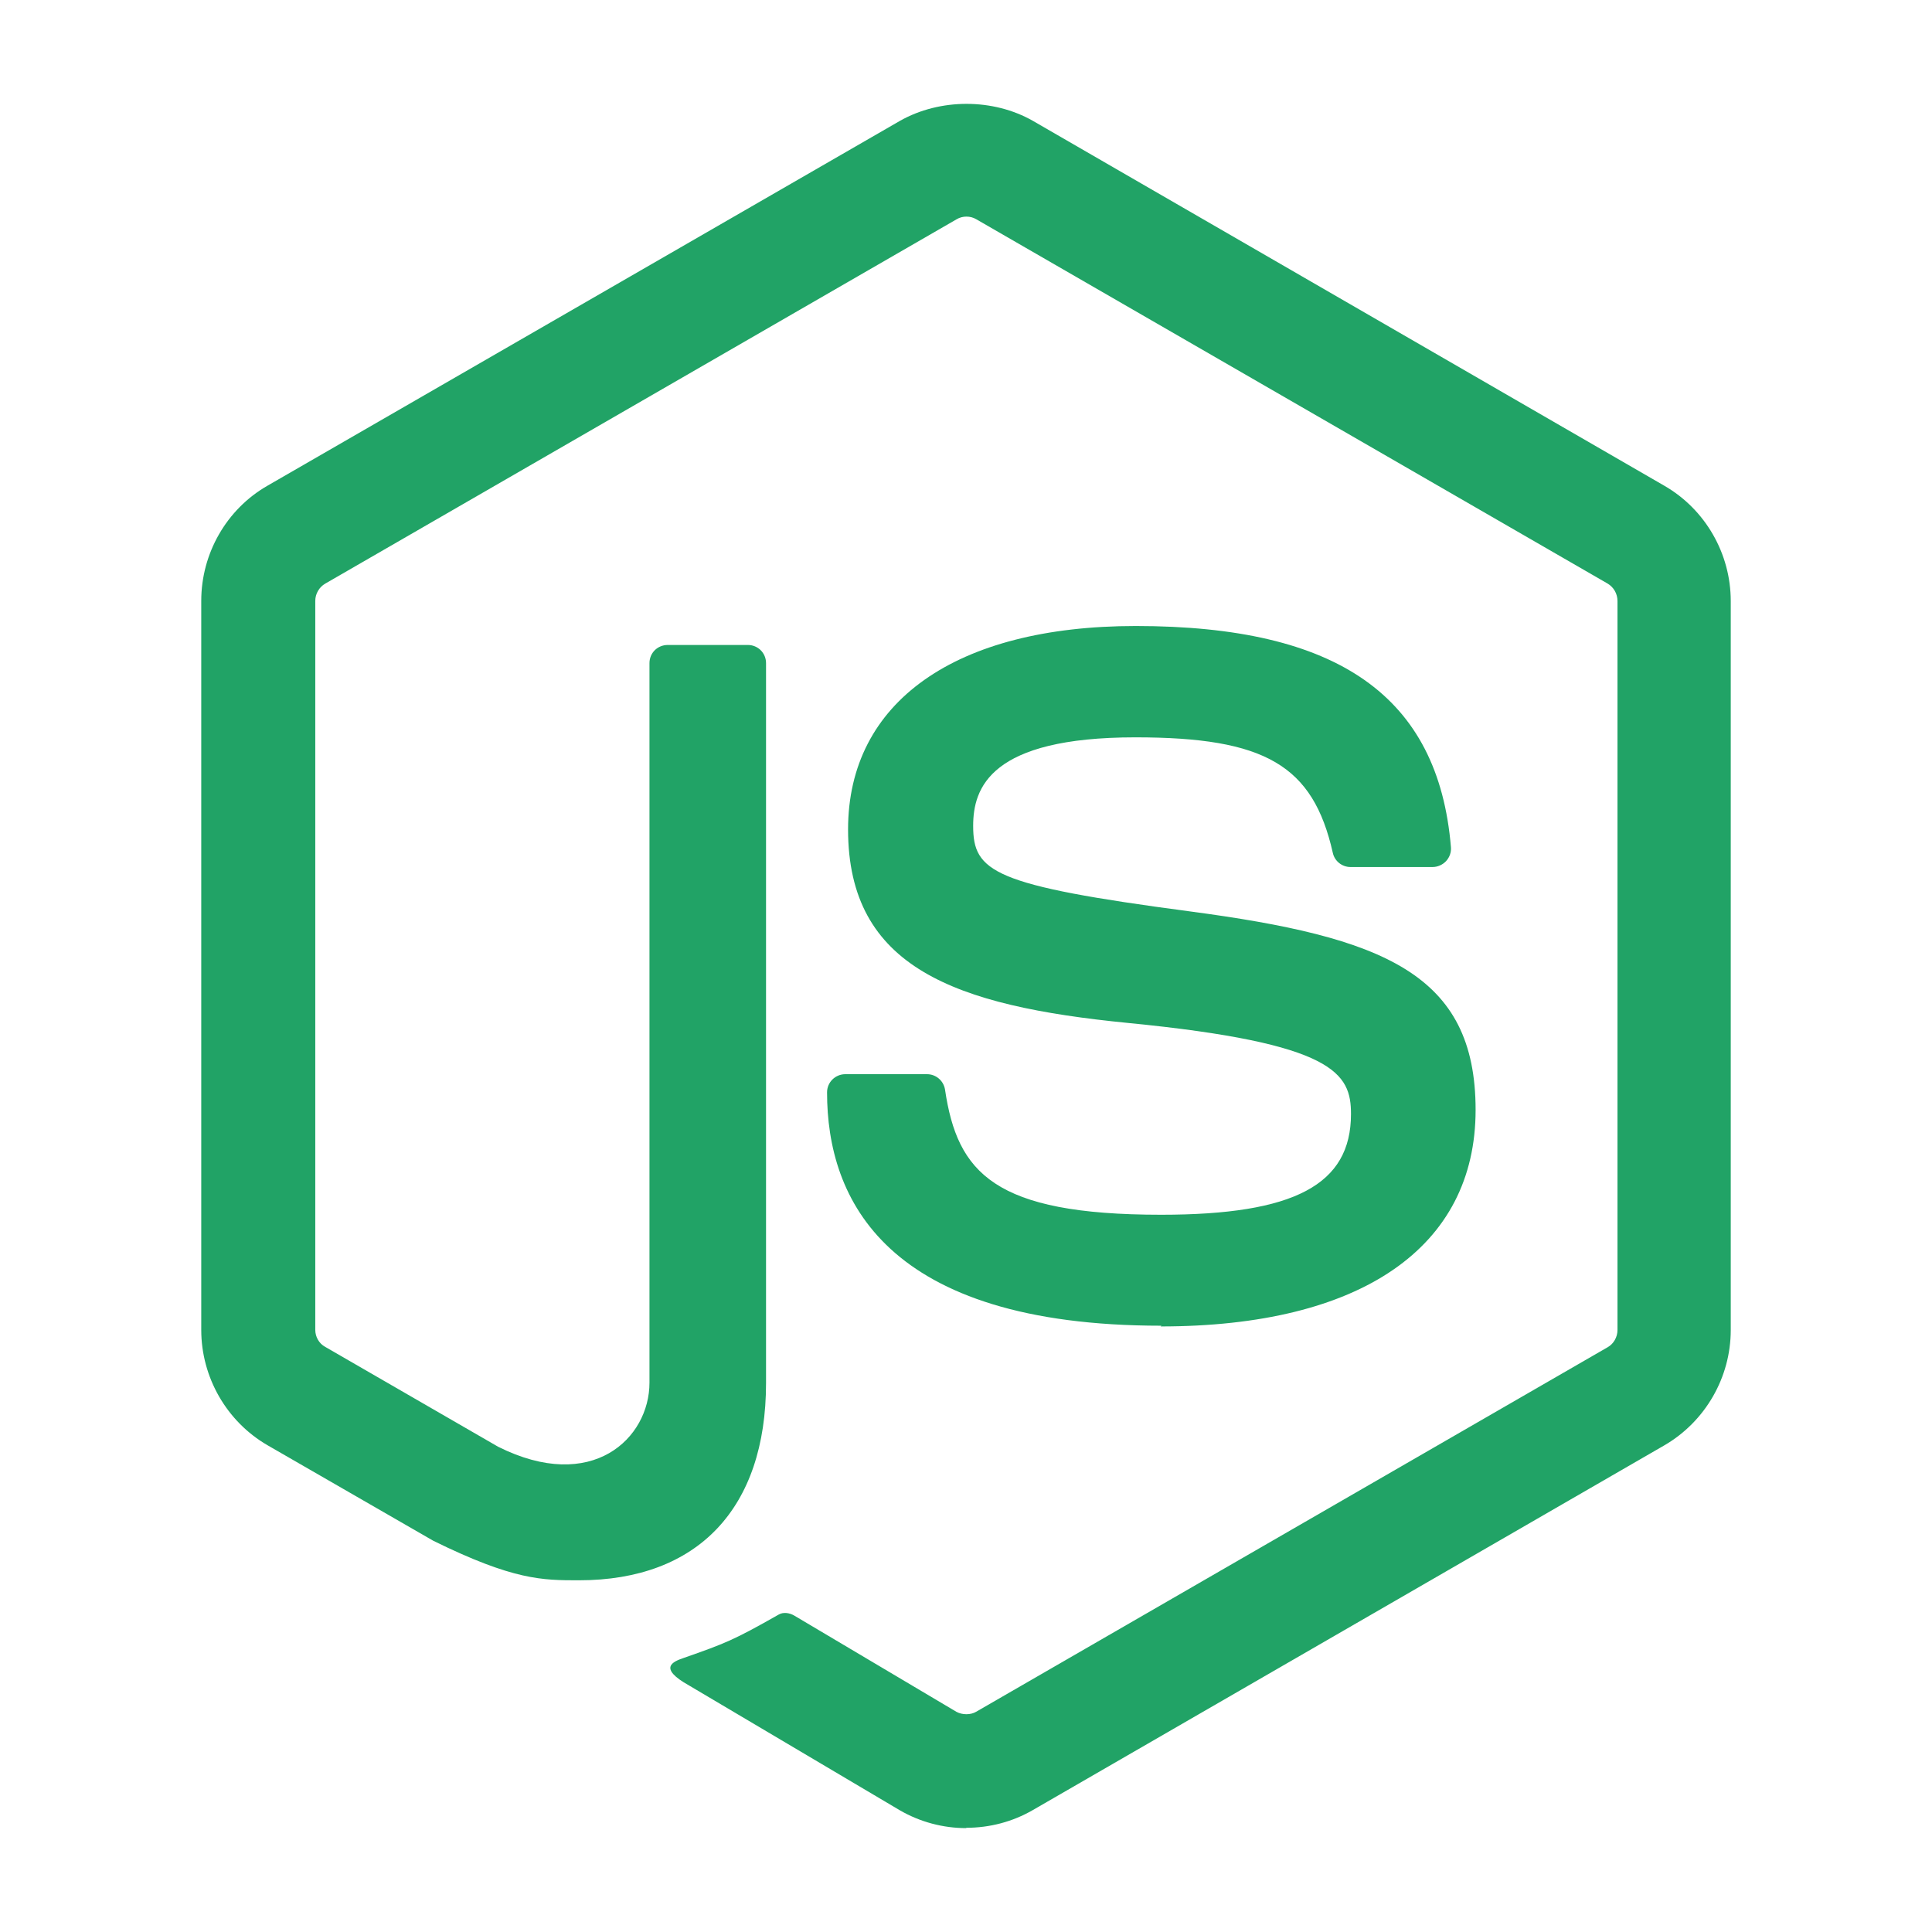
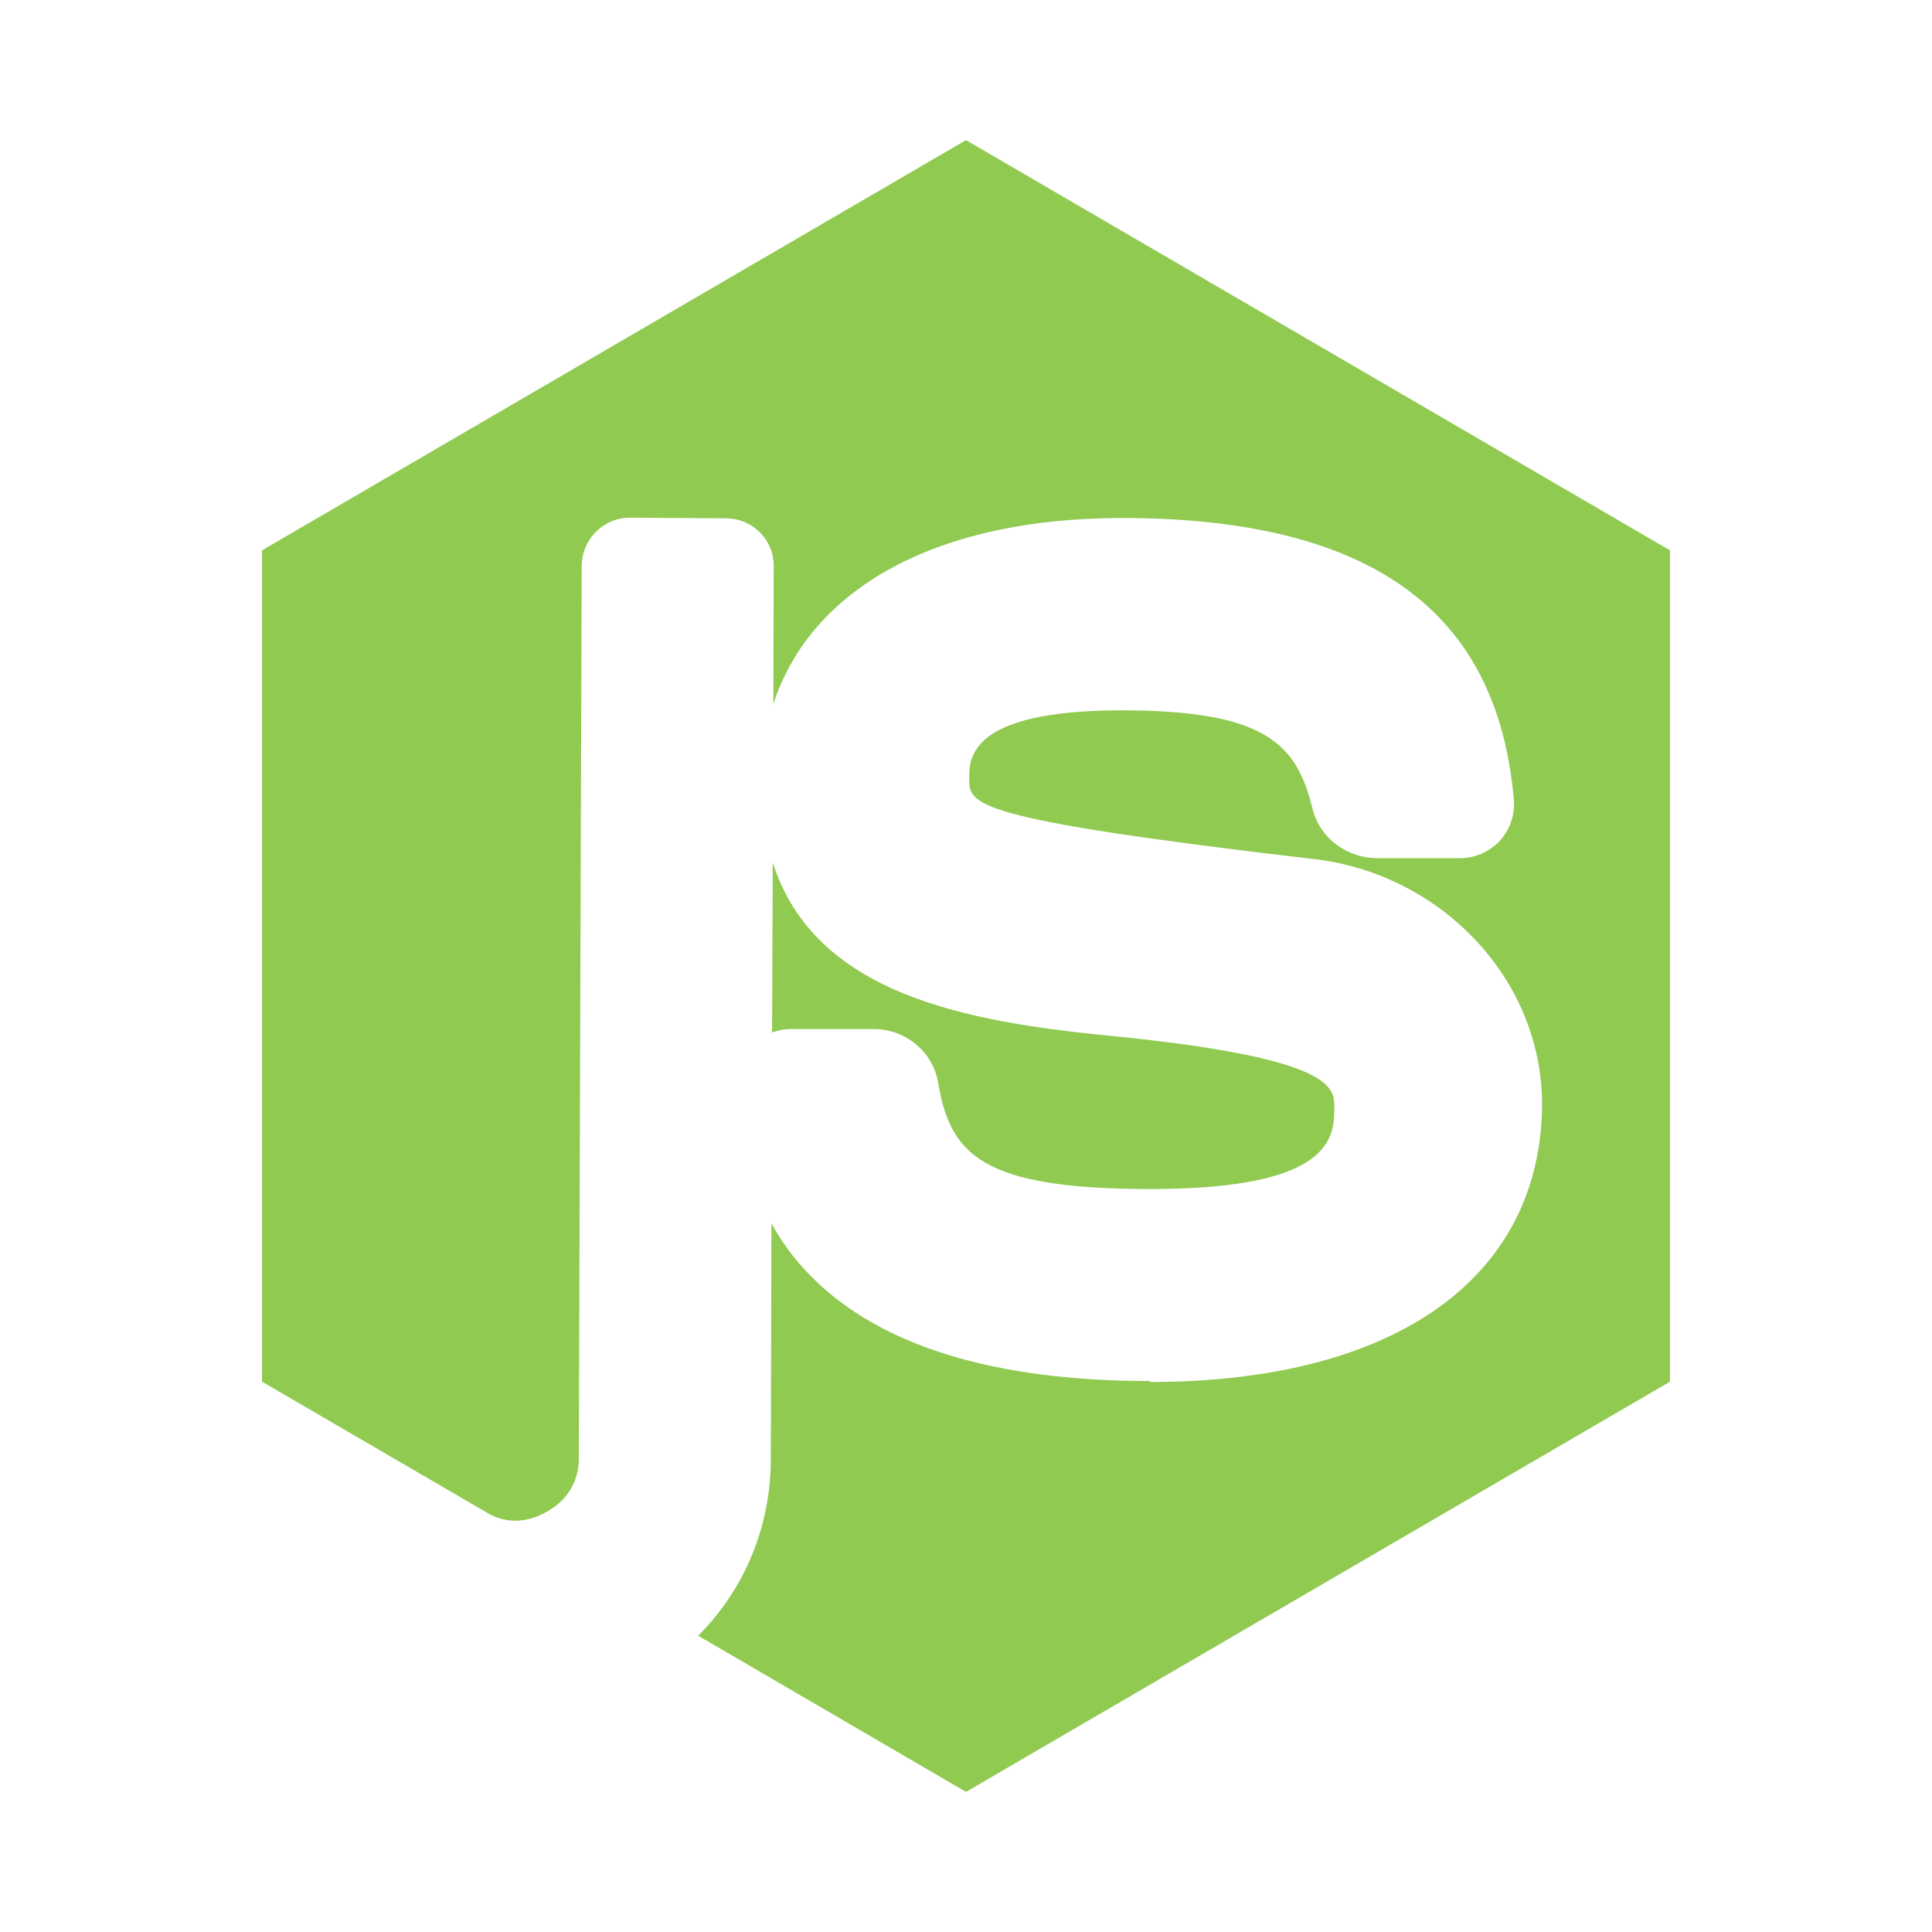
- <svg xmlns="http://www.w3.org/2000/svg" viewBox="0 0 48 48" width="48px" height="48px" baseProfile="basic">
-   <path fill="#21a366" d="M24.007,45.419c-0.574,0-1.143-0.15-1.646-0.44l-5.24-3.103c-0.783-0.438-0.401-0.593-0.143-0.682 c1.044-0.365,1.255-0.448,2.369-1.081c0.117-0.067,0.27-0.043,0.39,0.028l4.026,2.389c0.145,0.079,0.352,0.079,0.486,0l15.697-9.061 c0.145-0.083,0.24-0.251,0.24-0.424V14.932c0-0.181-0.094-0.342-0.243-0.432L24.253,5.446c-0.145-0.086-0.338-0.086-0.483,0 L8.082,14.499c-0.152,0.086-0.249,0.255-0.249,0.428v18.114c0,0.173,0.094,0.338,0.244,0.42l4.299,2.483 c2.334,1.167,3.76-0.208,3.76-1.591V16.476c0-0.255,0.2-0.452,0.456-0.452h1.988c0.248,0,0.452,0.196,0.452,0.452v17.886 c0,3.112-1.697,4.9-4.648,4.9c-0.908,0-1.623,0-3.619-0.982l-4.118-2.373C5.629,35.317,5,34.216,5,33.042V14.928 c0-1.179,0.629-2.279,1.646-2.861L22.36,3.002c0.994-0.562,2.314-0.562,3.301,0l15.694,9.069C42.367,12.656,43,13.753,43,14.932 v18.114c0,1.175-0.633,2.271-1.646,2.861L25.66,44.971c-0.503,0.291-1.073,0.44-1.654,0.44" />
-   <path fill="#21a366" d="M28.856,32.937c-6.868,0-8.308-3.153-8.308-5.797c0-0.251,0.203-0.452,0.455-0.452h2.028 c0.224,0,0.413,0.163,0.448,0.384c0.306,2.066,1.218,3.108,5.371,3.108c3.308,0,4.715-0.747,4.715-2.502 c0-1.01-0.401-1.76-5.54-2.263c-4.299-0.424-6.955-1.371-6.955-4.809c0-3.167,2.672-5.053,7.147-5.053 c5.026,0,7.517,1.745,7.831,5.493c0.012,0.13-0.035,0.255-0.122,0.35c-0.086,0.09-0.208,0.145-0.334,0.145h-2.039 c-0.212,0-0.397-0.149-0.44-0.354c-0.491-2.173-1.678-2.868-4.904-2.868c-3.611,0-4.031,1.257-4.031,2.2 c0,1.143,0.495,1.477,5.367,2.122c4.825,0.64,7.116,1.544,7.116,4.935c0,3.418-2.853,5.379-7.827,5.379" />
+ <svg xmlns="http://www.w3.org/2000/svg" viewBox="0,0,256,256" width="48px" height="48px">
+   <defs>
+     <linearGradient x1="32" y1="57.81" x2="32" y2="6.19" gradientUnits="userSpaceOnUse" id="color-1">
+       <stop offset="0" stop-color="#90ca51" />
+       <stop offset="1" stop-color="#90ca51" />
+     </linearGradient>
+     <linearGradient x1="32" y1="61.97" x2="32" y2="2.027" gradientUnits="userSpaceOnUse" id="color-2">
+       <stop offset="0" stop-color="#ffffff" />
+       <stop offset="1" stop-color="#ffffff" />
+     </linearGradient>
+   </defs>
+   <g transform="translate(-7.68,-7.68) scale(1.06,1.06)">
+     <g fill="none" fill-rule="nonzero" stroke="none" stroke-width="1" stroke-linecap="butt" stroke-linejoin="miter" stroke-miterlimit="10" stroke-dasharray="" stroke-dashoffset="0" font-family="none" font-weight="none" font-size="none" text-anchor="none" style="mix-blend-mode: normal">
+       <g transform="scale(4,4)">
+         <path d="M29.12,33.97h-2.6c-0.2,0 -0.4,0.04 -0.58,0.11l0.02,-5.32c1.31,4.13 6.05,4.98 10.53,5.42c7.02,0.69 7.02,1.62 7.02,2.23c0,0.9 0,2.56 -5.73,2.56c-5.3,0 -6.27,-1.08 -6.65,-3.32c-0.16,-0.97 -1.02,-1.68 -2.01,-1.68zM32,6.19l-22,12.82v25.98l7.04,4.1c0.85,0.5 1.62,0.11 1.9,-0.06c0.29,-0.16 0.96,-0.65 0.96,-1.64l0.09,-27.9c0.01,-0.83 0.68,-1.5 1.51,-1.5l3,0.02c0.83,0 1.5,0.67 1.49,1.5l-0.01,4.3c1.19,-3.64 5.14,-5.81 10.89,-5.81c7.74,0 11.75,2.88 12.25,8.81c0.04,0.46 -0.12,0.93 -0.44,1.28c-0.33,0.35 -0.78,0.54 -1.24,0.54h-2.58c-0.95,0 -1.8,-0.62 -2.03,-1.54c-0.49,-2.01 -1.44,-3.08 -5.97,-3.08c-4.76,0 -4.76,1.5 -4.76,2.13c0,0.82 0,1.26 10.79,2.52c4.01,0.47 7.23,3.85 7.11,7.89c-0.16,5.3 -4.71,8.45 -12.25,8.45v-0.03c-4.86,0 -8.41,-1.09 -10.56,-3.24c-0.51,-0.51 -0.94,-1.08 -1.27,-1.69l-0.02,7.36c0,2.12 -0.82,4.08 -2.27,5.53l8.37,4.88l22,-12.82v-25.98z" fill="url(#color-1)" />
+         <path d="M26.904,36.014c0.072,1.75 0.655,3.184 1.735,4.267c1.754,1.756 4.831,2.646 9.147,2.646v0.026c3.813,-0.005 10.168,-0.885 10.168,-6.689c0,-3.789 -2.003,-5.091 -9.315,-6.062c-6.379,-0.844 -8.585,-1.278 -8.585,-4.058c0,-4.178 5.122,-4.178 6.804,-4.178c4.962,0 7.089,1.187 7.96,4.62h2.219c-0.547,-4.521 -3.703,-6.539 -10.168,-6.539c-5.862,0 -9.224,2.267 -9.224,6.222c0,3.727 2.283,5.209 9.049,5.877c6.795,0.665 8.867,1.661 8.867,4.264c0,4.087 -4.16,4.611 -7.784,4.611c-6.276,0 -8.077,-1.752 -8.66,-5.007zM58,18.44v27.12c0,1.07 -0.57,2.06 -1.49,2.6l-23,13.4c-0.47,0.27 -0.99,0.41 -1.51,0.41c-0.52,0 -1.04,-0.14 -1.51,-0.41l-10.99,-6.4c0.83,-0.17 1.64,-0.47 2.41,-0.91h0.01l9.58,5.58c0.31,0.19 0.69,0.19 1,0l23,-13.4c0.31,-0.18 0.5,-0.51 0.5,-0.87v-27.12c0,-0.36 -0.19,-0.69 -0.5,-0.87l-23,-13.4c-0.31,-0.19 -0.69,-0.19 -1,0l-23,13.4c-0.31,0.18 -0.5,0.51 -0.5,0.87v27.12c0,0.36 0.19,0.69 0.5,0.87l3.682,2.15l3.784,2.203c1.224,0.713 2.699,0.711 3.946,-0.005c1.242,-0.714 1.984,-1.982 1.984,-3.393l0.104,-27.389l2,0.008l-0.104,27.385c0,2.131 -1.117,4.048 -2.987,5.123c-0.938,0.539 -1.962,0.808 -2.983,0.808c-1.022,0 -2.042,-0.27 -2.968,-0.81l-3.78,-2.202l-3.688,-2.148c-0.92,-0.54 -1.49,-1.53 -1.49,-2.6v-27.12c0,-1.07 0.57,-2.06 1.49,-2.6l23,-13.4c0.93,-0.55 2.09,-0.55 3.02,0l23,13.4c0.92,0.54 1.49,1.53 1.49,2.6z" fill="url(#color-2)" />
+       </g>
+     </g>
+   </g>
</svg>
